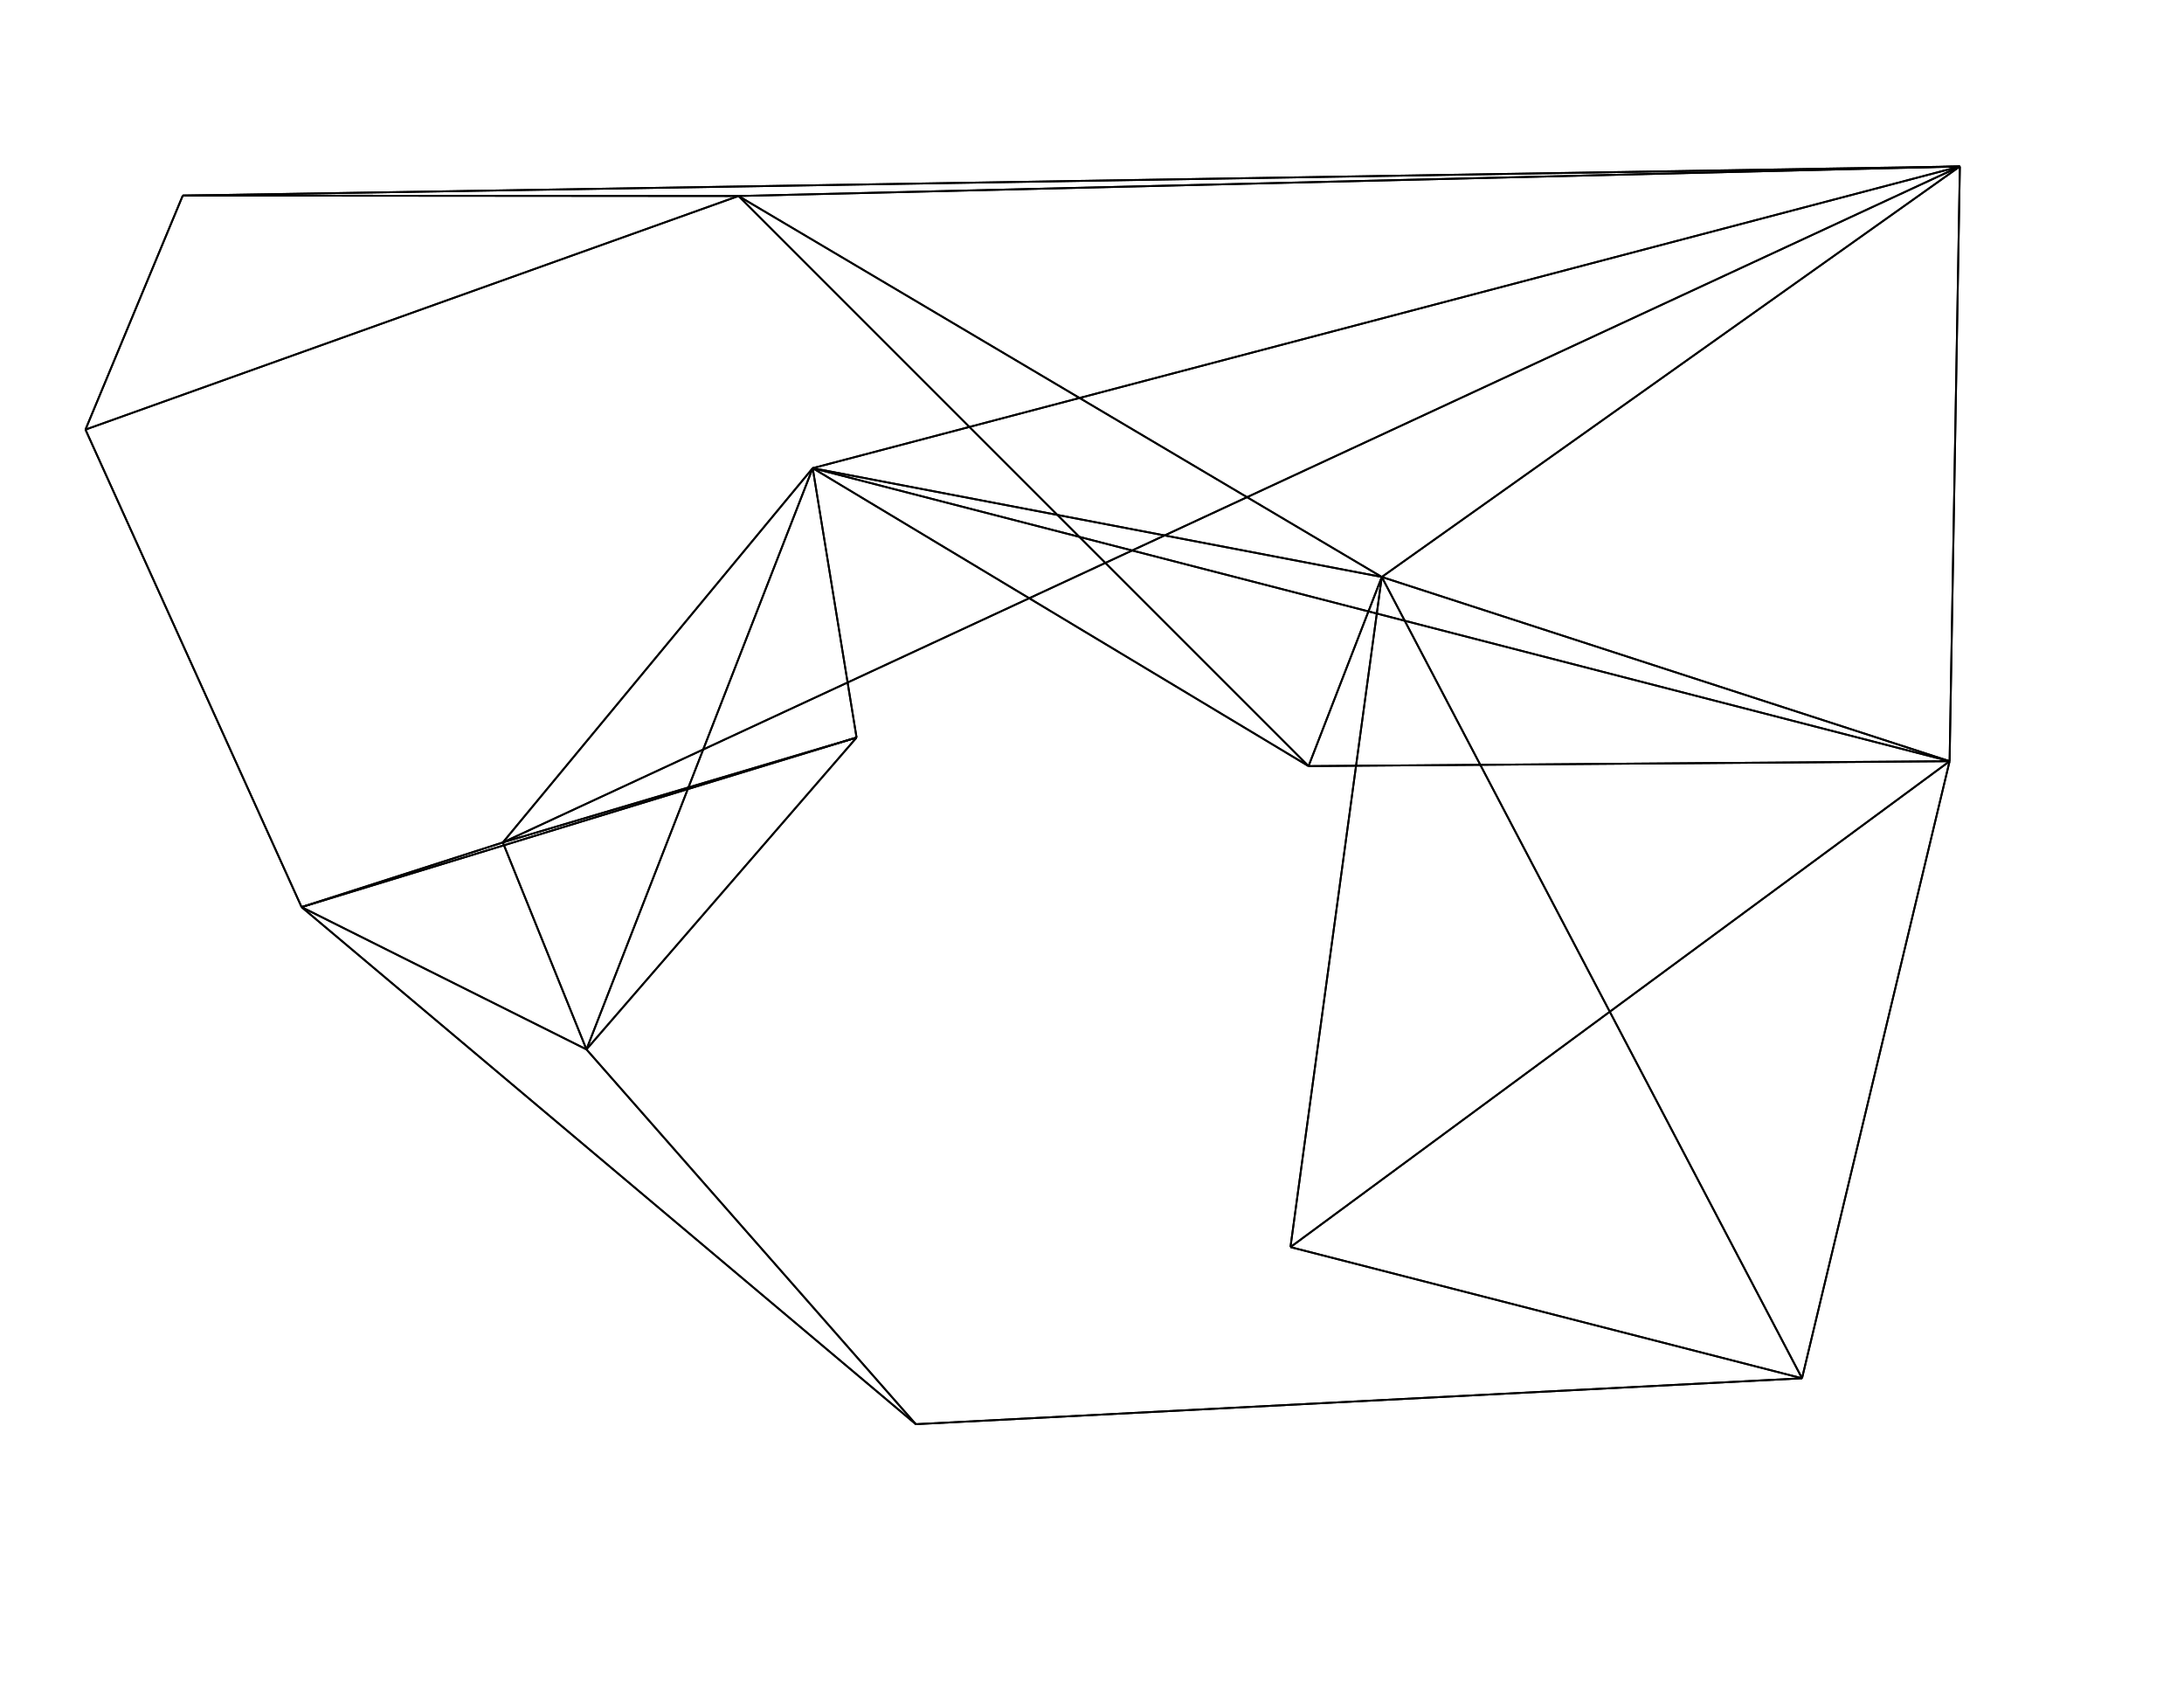
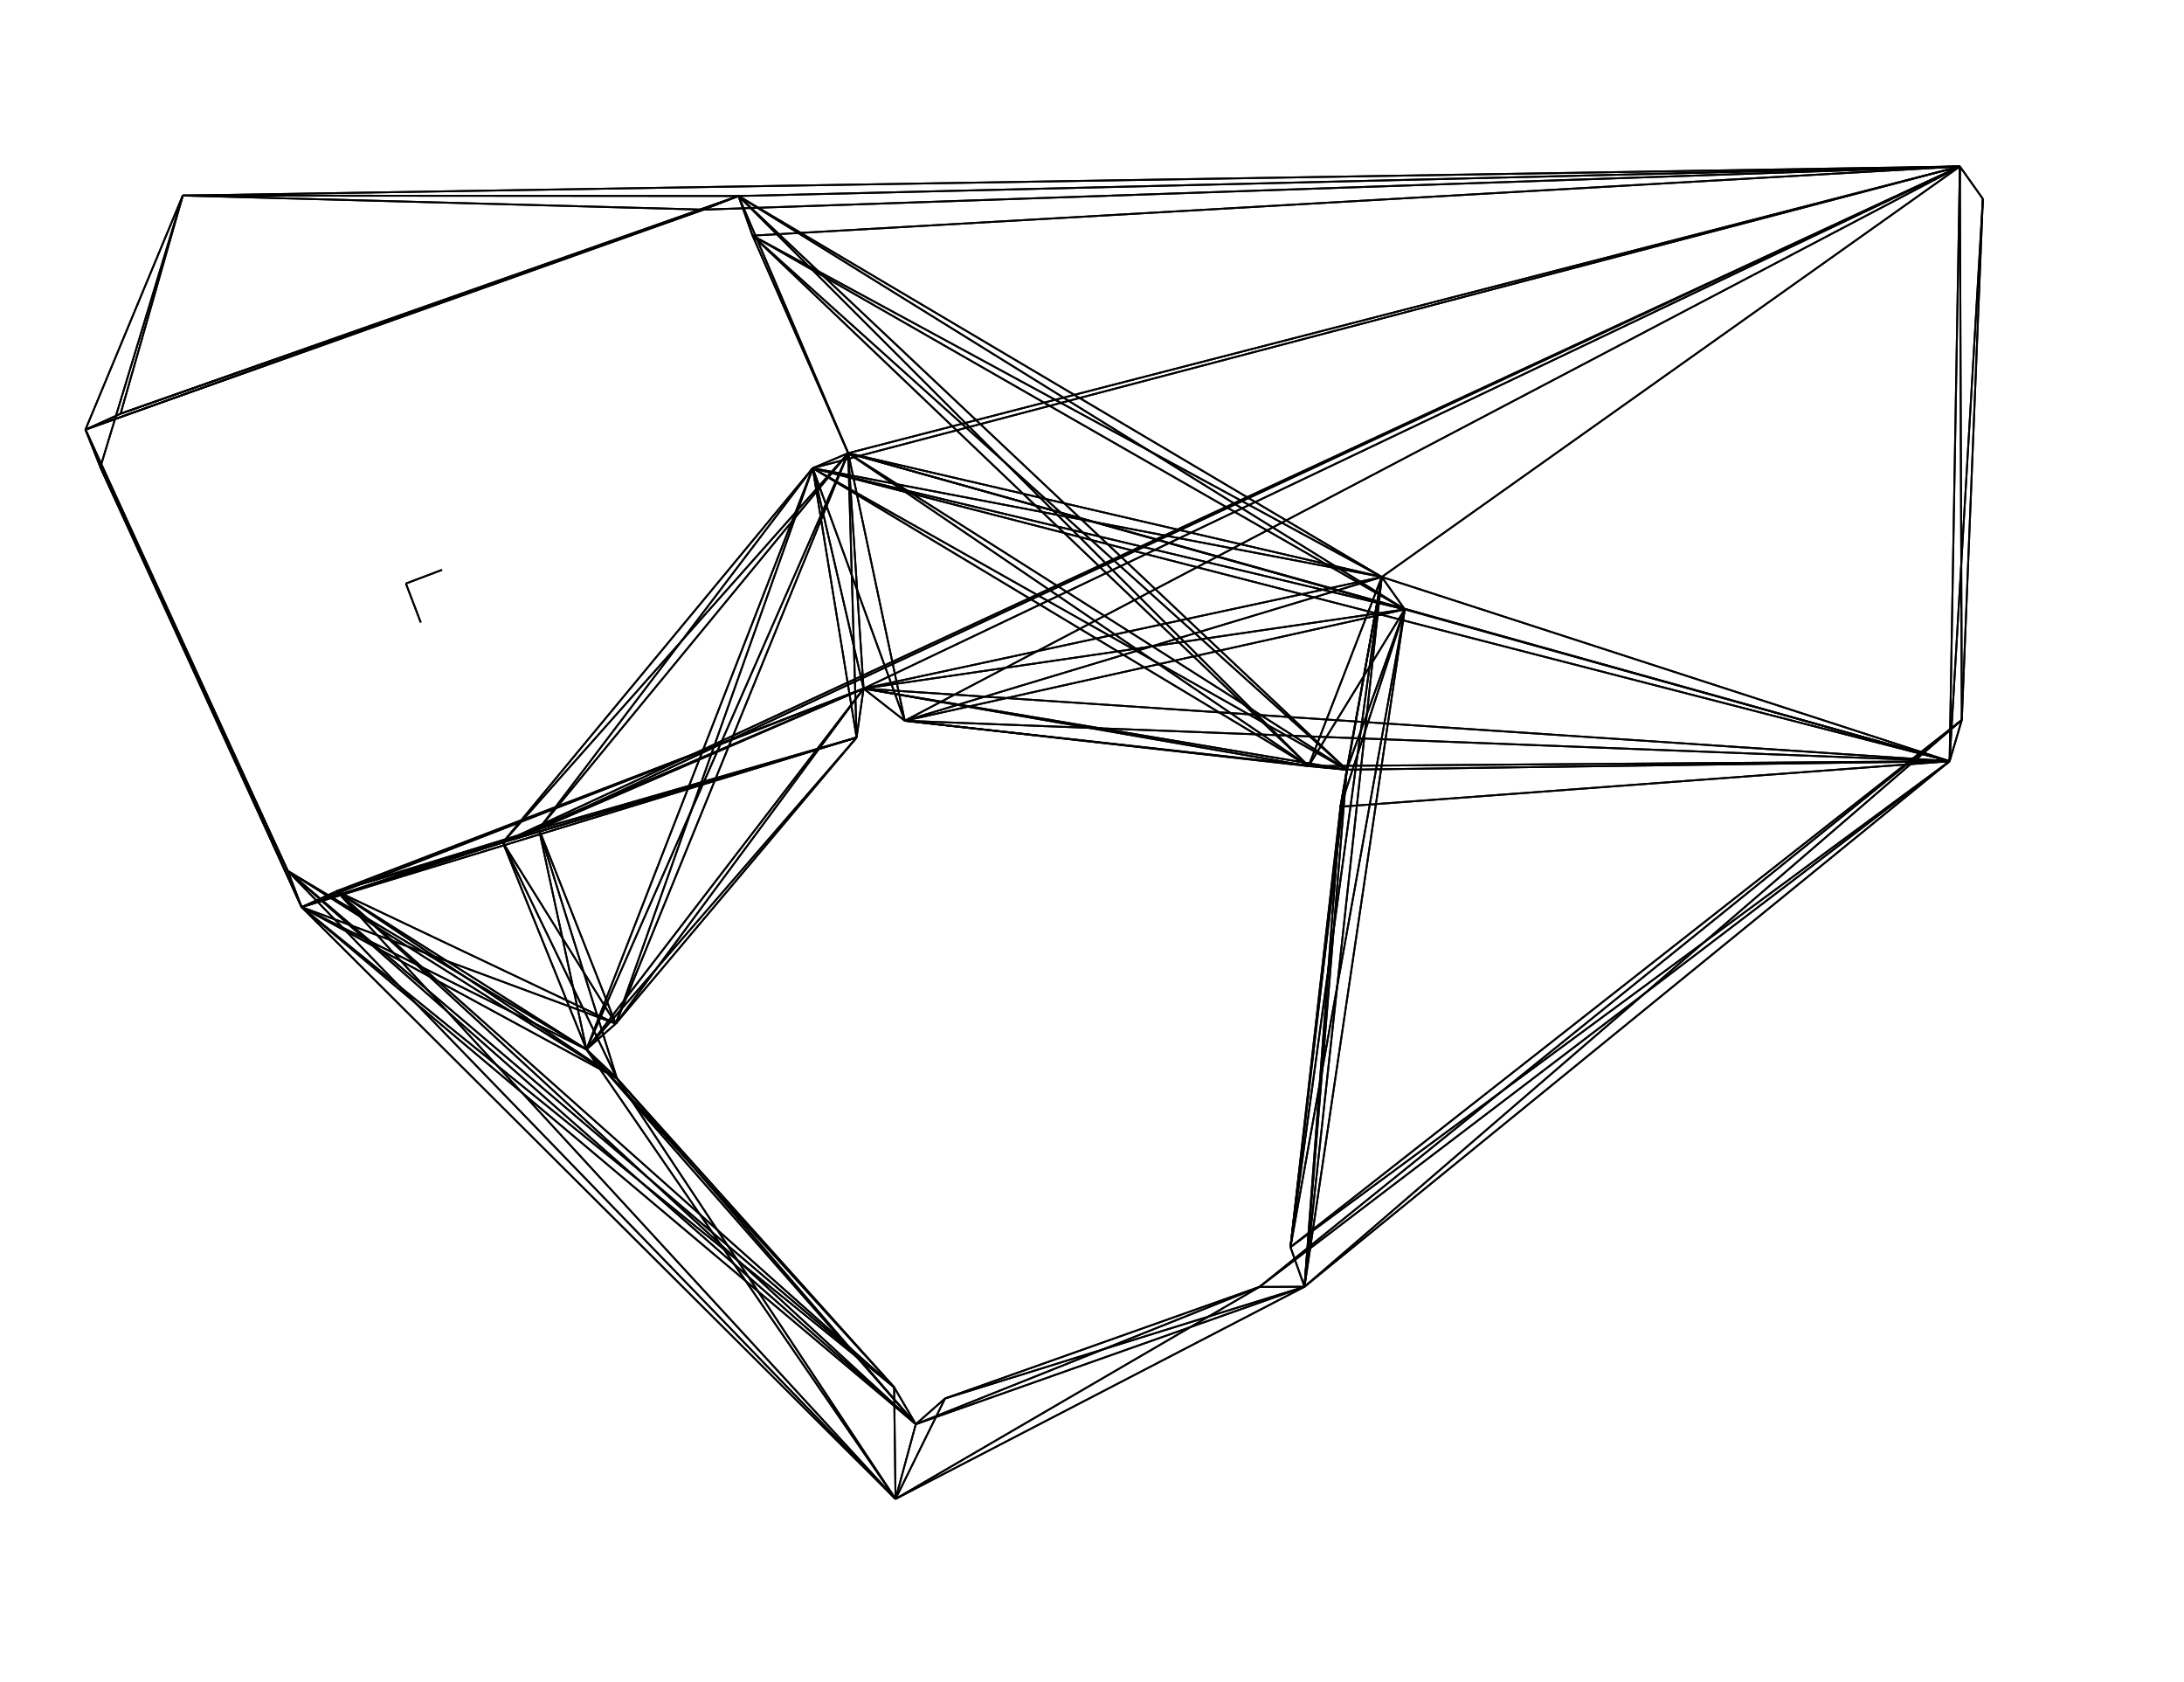
<svg xmlns="http://www.w3.org/2000/svg" width="1195.0px" height="920.0px" viewBox="0.0 0.0 1195.0 920.0">
  <g>
+     <line stroke="#000000" x1="165.014" y1="496.234" x2="184.234" y2="487.534" />
    <line stroke="#000000" x1="165.014" y1="496.234" x2="46.766" y2="235.014" />
+     <line stroke="#000000" x1="165.014" y1="496.234" x2="54.922" y2="255.586" />
    <line stroke="#000000" x1="165.014" y1="496.234" x2="275.136" y2="460.869" />
+     <line stroke="#000000" x1="165.014" y1="496.234" x2="294.869" y2="453.49" />
+     <line stroke="#000000" x1="165.014" y1="496.234" x2="157.456" y2="476.47" />
    <line stroke="#000000" x1="165.014" y1="496.234" x2="320.887" y2="574.091" />
+     <line stroke="#000000" x1="165.014" y1="496.234" x2="336.909" y2="560.008" />
    <line stroke="#000000" x1="165.014" y1="496.234" x2="501.091" y2="779.113" />
+     <line stroke="#000000" x1="165.014" y1="496.234" x2="489.239" y2="758.905" />
    <line stroke="#000000" x1="165.014" y1="496.234" x2="468.686" y2="403.485" />
+     <line stroke="#000000" x1="165.014" y1="496.234" x2="472.515" y2="376.686" />
+     <line stroke="#000000" x1="165.014" y1="496.234" x2="337.514" y2="589.866" />
+     <line stroke="#000000" x1="165.014" y1="496.234" x2="490.0" y2="820.0" />
+     <line stroke="#000000" x1="184.234" y1="487.534" x2="165.014" y2="496.234" />
+     <line stroke="#000000" x1="184.234" y1="487.534" x2="275.136" y2="460.869" />
+     <line stroke="#000000" x1="184.234" y1="487.534" x2="294.869" y2="453.49" />
+     <line stroke="#000000" x1="184.234" y1="487.534" x2="320.887" y2="574.091" />
+     <line stroke="#000000" x1="184.234" y1="487.534" x2="336.909" y2="560.008" />
+     <line stroke="#000000" x1="184.234" y1="487.534" x2="501.091" y2="779.113" />
+     <line stroke="#000000" x1="184.234" y1="487.534" x2="489.239" y2="758.905" />
+     <line stroke="#000000" x1="184.234" y1="487.534" x2="468.686" y2="403.485" />
+     <line stroke="#000000" x1="184.234" y1="487.534" x2="472.515" y2="376.686" />
+     <line stroke="#000000" x1="184.234" y1="487.534" x2="337.514" y2="589.866" />
+     <line stroke="#000000" x1="184.234" y1="487.534" x2="490.0" y2="820.0" />
    <line stroke="#000000" x1="46.766" y1="235.014" x2="165.014" y2="496.234" />
+     <line stroke="#000000" x1="46.766" y1="235.014" x2="65.986" y2="226.313" />
+     <line stroke="#000000" x1="46.766" y1="235.014" x2="54.922" y2="255.586" />
    <line stroke="#000000" x1="46.766" y1="235.014" x2="404.078" y2="107.231" />
+     <line stroke="#000000" x1="46.766" y1="235.014" x2="384.895" y2="114.683" />
+     <line stroke="#000000" x1="46.766" y1="235.014" x2="157.456" y2="476.47" />
    <line stroke="#000000" x1="46.766" y1="235.014" x2="100.0" y2="107.0" />
+     <line stroke="#000000" x1="65.986" y1="226.313" x2="46.766" y2="235.014" />
+     <line stroke="#000000" x1="65.986" y1="226.313" x2="404.078" y2="107.231" />
+     <line stroke="#000000" x1="65.986" y1="226.313" x2="384.895" y2="114.683" />
+     <line stroke="#000000" x1="65.986" y1="226.313" x2="100.0" y2="107.0" />
+     <line stroke="#000000" x1="54.922" y1="255.586" x2="165.014" y2="496.234" />
+     <line stroke="#000000" x1="54.922" y1="255.586" x2="46.766" y2="235.014" />
+     <line stroke="#000000" x1="54.922" y1="255.586" x2="157.456" y2="476.47" />
+     <line stroke="#000000" x1="54.922" y1="255.586" x2="100.0" y2="107.0" />
    <line stroke="#000000" x1="404.078" y1="107.231" x2="46.766" y2="235.014" />
+     <line stroke="#000000" x1="404.078" y1="107.231" x2="65.986" y2="226.313" />
+     <line stroke="#000000" x1="404.078" y1="107.231" x2="411.769" y2="128.895" />
+     <line stroke="#000000" x1="404.078" y1="107.231" x2="384.895" y2="114.683" />
+     <line stroke="#000000" x1="404.078" y1="107.231" x2="464.105" y2="247.894" />
    <line stroke="#000000" x1="404.078" y1="107.231" x2="1072.364" y2="91.057" />
    <line stroke="#000000" x1="404.078" y1="107.231" x2="756.057" y2="315.636" />
+     <line stroke="#000000" x1="404.078" y1="107.231" x2="768.636" y2="333.351" />
    <line stroke="#000000" x1="404.078" y1="107.231" x2="715.983" y2="419.105" />
+     <line stroke="#000000" x1="404.078" y1="107.231" x2="736.895" y2="421.078" />
    <line stroke="#000000" x1="404.078" y1="107.231" x2="100.0" y2="107.0" />
+     <line stroke="#000000" x1="411.769" y1="128.895" x2="404.078" y2="107.231" />
+     <line stroke="#000000" x1="411.769" y1="128.895" x2="464.105" y2="247.894" />
+     <line stroke="#000000" x1="411.769" y1="128.895" x2="1072.364" y2="91.057" />
+     <line stroke="#000000" x1="411.769" y1="128.895" x2="756.057" y2="315.636" />
+     <line stroke="#000000" x1="411.769" y1="128.895" x2="768.636" y2="333.351" />
+     <line stroke="#000000" x1="411.769" y1="128.895" x2="715.983" y2="419.105" />
+     <line stroke="#000000" x1="411.769" y1="128.895" x2="736.895" y2="421.078" />
+     <line stroke="#000000" x1="384.895" y1="114.683" x2="46.766" y2="235.014" />
+     <line stroke="#000000" x1="384.895" y1="114.683" x2="65.986" y2="226.313" />
+     <line stroke="#000000" x1="384.895" y1="114.683" x2="404.078" y2="107.231" />
+     <line stroke="#000000" x1="384.895" y1="114.683" x2="1072.364" y2="91.057" />
+     <line stroke="#000000" x1="384.895" y1="114.683" x2="100.0" y2="107.0" />
+     <line stroke="#000000" x1="444.683" y1="256.104" x2="464.105" y2="247.894" />
    <line stroke="#000000" x1="444.683" y1="256.104" x2="275.136" y2="460.869" />
+     <line stroke="#000000" x1="444.683" y1="256.104" x2="294.869" y2="453.49" />
    <line stroke="#000000" x1="444.683" y1="256.104" x2="1072.364" y2="91.057" />
    <line stroke="#000000" x1="444.683" y1="256.104" x2="756.057" y2="315.636" />
+     <line stroke="#000000" x1="444.683" y1="256.104" x2="768.636" y2="333.351" />
    <line stroke="#000000" x1="444.683" y1="256.104" x2="1066.744" y2="416.43" />
    <line stroke="#000000" x1="444.683" y1="256.104" x2="320.887" y2="574.091" />
+     <line stroke="#000000" x1="444.683" y1="256.104" x2="336.909" y2="560.008" />
    <line stroke="#000000" x1="444.683" y1="256.104" x2="715.983" y2="419.105" />
+     <line stroke="#000000" x1="444.683" y1="256.104" x2="736.895" y2="421.078" />
    <line stroke="#000000" x1="444.683" y1="256.104" x2="468.686" y2="403.485" />
+     <line stroke="#000000" x1="444.683" y1="256.104" x2="472.515" y2="376.686" />
+     <line stroke="#000000" x1="444.683" y1="256.104" x2="495.061" y2="394.292" />
+     <line stroke="#000000" x1="464.105" y1="247.894" x2="404.078" y2="107.231" />
+     <line stroke="#000000" x1="464.105" y1="247.894" x2="411.769" y2="128.895" />
+     <line stroke="#000000" x1="464.105" y1="247.894" x2="444.683" y2="256.104" />
+     <line stroke="#000000" x1="464.105" y1="247.894" x2="275.136" y2="460.869" />
+     <line stroke="#000000" x1="464.105" y1="247.894" x2="294.869" y2="453.49" />
+     <line stroke="#000000" x1="464.105" y1="247.894" x2="1072.364" y2="91.057" />
+     <line stroke="#000000" x1="464.105" y1="247.894" x2="756.057" y2="315.636" />
+     <line stroke="#000000" x1="464.105" y1="247.894" x2="768.636" y2="333.351" />
+     <line stroke="#000000" x1="464.105" y1="247.894" x2="1066.744" y2="416.43" />
+     <line stroke="#000000" x1="464.105" y1="247.894" x2="320.887" y2="574.091" />
+     <line stroke="#000000" x1="464.105" y1="247.894" x2="336.909" y2="560.008" />
+     <line stroke="#000000" x1="464.105" y1="247.894" x2="715.983" y2="419.105" />
+     <line stroke="#000000" x1="464.105" y1="247.894" x2="736.895" y2="421.078" />
+     <line stroke="#000000" x1="464.105" y1="247.894" x2="468.686" y2="403.485" />
+     <line stroke="#000000" x1="464.105" y1="247.894" x2="472.515" y2="376.686" />
+     <line stroke="#000000" x1="464.105" y1="247.894" x2="495.061" y2="394.292" />
+     <line stroke="#000000" x1="222.093" y1="319.22" x2="230.22" y2="340.529" />
+     <line stroke="#000000" x1="222.093" y1="319.22" x2="241.863" y2="311.756" />
+     <line stroke="#000000" x1="230.22" y1="340.529" x2="222.093" y2="319.22" />
+     <line stroke="#000000" x1="241.863" y1="311.756" x2="222.093" y2="319.22" />
    <line stroke="#000000" x1="275.136" y1="460.869" x2="165.014" y2="496.234" />
+     <line stroke="#000000" x1="275.136" y1="460.869" x2="184.234" y2="487.534" />
    <line stroke="#000000" x1="275.136" y1="460.869" x2="444.683" y2="256.104" />
+     <line stroke="#000000" x1="275.136" y1="460.869" x2="464.105" y2="247.894" />
+     <line stroke="#000000" x1="275.136" y1="460.869" x2="294.869" y2="453.49" />
    <line stroke="#000000" x1="275.136" y1="460.869" x2="1072.364" y2="91.057" />
    <line stroke="#000000" x1="275.136" y1="460.869" x2="320.887" y2="574.091" />
+     <line stroke="#000000" x1="275.136" y1="460.869" x2="336.909" y2="560.008" />
    <line stroke="#000000" x1="275.136" y1="460.869" x2="468.686" y2="403.485" />
+     <line stroke="#000000" x1="275.136" y1="460.869" x2="472.515" y2="376.686" />
+     <line stroke="#000000" x1="275.136" y1="460.869" x2="337.514" y2="589.866" />
+     <line stroke="#000000" x1="294.869" y1="453.49" x2="165.014" y2="496.234" />
+     <line stroke="#000000" x1="294.869" y1="453.49" x2="184.234" y2="487.534" />
+     <line stroke="#000000" x1="294.869" y1="453.49" x2="444.683" y2="256.104" />
+     <line stroke="#000000" x1="294.869" y1="453.49" x2="464.105" y2="247.894" />
+     <line stroke="#000000" x1="294.869" y1="453.49" x2="275.136" y2="460.869" />
+     <line stroke="#000000" x1="294.869" y1="453.49" x2="1072.364" y2="91.057" />
+     <line stroke="#000000" x1="294.869" y1="453.49" x2="320.887" y2="574.091" />
+     <line stroke="#000000" x1="294.869" y1="453.49" x2="336.909" y2="560.008" />
+     <line stroke="#000000" x1="294.869" y1="453.49" x2="468.686" y2="403.485" />
+     <line stroke="#000000" x1="294.869" y1="453.49" x2="472.515" y2="376.686" />
+     <line stroke="#000000" x1="294.869" y1="453.49" x2="337.514" y2="589.866" />
+     <line stroke="#000000" x1="157.456" y1="476.47" x2="165.014" y2="496.234" />
+     <line stroke="#000000" x1="157.456" y1="476.47" x2="46.766" y2="235.014" />
+     <line stroke="#000000" x1="157.456" y1="476.47" x2="54.922" y2="255.586" />
+     <line stroke="#000000" x1="157.456" y1="476.47" x2="320.887" y2="574.091" />
+     <line stroke="#000000" x1="157.456" y1="476.47" x2="501.091" y2="779.113" />
+     <line stroke="#000000" x1="157.456" y1="476.47" x2="489.239" y2="758.905" />
+     <line stroke="#000000" x1="157.456" y1="476.47" x2="337.514" y2="589.866" />
+     <line stroke="#000000" x1="157.456" y1="476.47" x2="490.0" y2="820.0" />
    <line stroke="#000000" x1="1072.364" y1="91.057" x2="404.078" y2="107.231" />
+     <line stroke="#000000" x1="1072.364" y1="91.057" x2="411.769" y2="128.895" />
+     <line stroke="#000000" x1="1072.364" y1="91.057" x2="384.895" y2="114.683" />
    <line stroke="#000000" x1="1072.364" y1="91.057" x2="444.683" y2="256.104" />
+     <line stroke="#000000" x1="1072.364" y1="91.057" x2="464.105" y2="247.894" />
    <line stroke="#000000" x1="1072.364" y1="91.057" x2="275.136" y2="460.869" />
+     <line stroke="#000000" x1="1072.364" y1="91.057" x2="294.869" y2="453.49" />
+     <line stroke="#000000" x1="1072.364" y1="91.057" x2="1084.943" y2="108.773" />
    <line stroke="#000000" x1="1072.364" y1="91.057" x2="756.057" y2="315.636" />
    <line stroke="#000000" x1="1072.364" y1="91.057" x2="1066.744" y2="416.43" />
+     <line stroke="#000000" x1="1072.364" y1="91.057" x2="1073.43" y2="393.884" />
+     <line stroke="#000000" x1="1072.364" y1="91.057" x2="472.515" y2="376.686" />
+     <line stroke="#000000" x1="1072.364" y1="91.057" x2="495.061" y2="394.292" />
    <line stroke="#000000" x1="1072.364" y1="91.057" x2="100.0" y2="107.0" />
+     <line stroke="#000000" x1="1084.943" y1="108.773" x2="1072.364" y2="91.057" />
+     <line stroke="#000000" x1="1084.943" y1="108.773" x2="1066.744" y2="416.43" />
+     <line stroke="#000000" x1="1084.943" y1="108.773" x2="1073.43" y2="393.884" />
    <line stroke="#000000" x1="756.057" y1="315.636" x2="404.078" y2="107.231" />
+     <line stroke="#000000" x1="756.057" y1="315.636" x2="411.769" y2="128.895" />
    <line stroke="#000000" x1="756.057" y1="315.636" x2="444.683" y2="256.104" />
+     <line stroke="#000000" x1="756.057" y1="315.636" x2="464.105" y2="247.894" />
    <line stroke="#000000" x1="756.057" y1="315.636" x2="1072.364" y2="91.057" />
+     <line stroke="#000000" x1="756.057" y1="315.636" x2="768.636" y2="333.351" />
    <line stroke="#000000" x1="756.057" y1="315.636" x2="1066.744" y2="416.43" />
    <line stroke="#000000" x1="756.057" y1="315.636" x2="706.095" y2="682.239" />
+     <line stroke="#000000" x1="756.057" y1="315.636" x2="713.761" y2="703.923" />
    <line stroke="#000000" x1="756.057" y1="315.636" x2="715.983" y2="419.105" />
-     <line stroke="#000000" x1="756.057" y1="315.636" x2="986.0" y2="754.0" />
+     <line stroke="#000000" x1="756.057" y1="315.636" x2="736.895" y2="421.078" />
+     <line stroke="#000000" x1="756.057" y1="315.636" x2="733.485" y2="441.314" />
+     <line stroke="#000000" x1="756.057" y1="315.636" x2="472.515" y2="376.686" />
+     <line stroke="#000000" x1="756.057" y1="315.636" x2="495.061" y2="394.292" />
+     <line stroke="#000000" x1="768.636" y1="333.351" x2="404.078" y2="107.231" />
+     <line stroke="#000000" x1="768.636" y1="333.351" x2="411.769" y2="128.895" />
+     <line stroke="#000000" x1="768.636" y1="333.351" x2="444.683" y2="256.104" />
+     <line stroke="#000000" x1="768.636" y1="333.351" x2="464.105" y2="247.894" />
+     <line stroke="#000000" x1="768.636" y1="333.351" x2="756.057" y2="315.636" />
+     <line stroke="#000000" x1="768.636" y1="333.351" x2="1066.744" y2="416.43" />
+     <line stroke="#000000" x1="768.636" y1="333.351" x2="706.095" y2="682.239" />
+     <line stroke="#000000" x1="768.636" y1="333.351" x2="713.761" y2="703.923" />
+     <line stroke="#000000" x1="768.636" y1="333.351" x2="715.983" y2="419.105" />
+     <line stroke="#000000" x1="768.636" y1="333.351" x2="736.895" y2="421.078" />
+     <line stroke="#000000" x1="768.636" y1="333.351" x2="733.485" y2="441.314" />
+     <line stroke="#000000" x1="768.636" y1="333.351" x2="472.515" y2="376.686" />
+     <line stroke="#000000" x1="768.636" y1="333.351" x2="495.061" y2="394.292" />
    <line stroke="#000000" x1="1066.744" y1="416.43" x2="444.683" y2="256.104" />
+     <line stroke="#000000" x1="1066.744" y1="416.43" x2="464.105" y2="247.894" />
    <line stroke="#000000" x1="1066.744" y1="416.43" x2="1072.364" y2="91.057" />
+     <line stroke="#000000" x1="1066.744" y1="416.43" x2="1084.943" y2="108.773" />
    <line stroke="#000000" x1="1066.744" y1="416.43" x2="756.057" y2="315.636" />
+     <line stroke="#000000" x1="1066.744" y1="416.43" x2="768.636" y2="333.351" />
+     <line stroke="#000000" x1="1066.744" y1="416.43" x2="1073.43" y2="393.884" />
    <line stroke="#000000" x1="1066.744" y1="416.43" x2="706.095" y2="682.239" />
+     <line stroke="#000000" x1="1066.744" y1="416.43" x2="713.761" y2="703.923" />
+     <line stroke="#000000" x1="1066.744" y1="416.43" x2="689.105" y2="704.016" />
    <line stroke="#000000" x1="1066.744" y1="416.43" x2="715.983" y2="419.105" />
-     <line stroke="#000000" x1="1066.744" y1="416.43" x2="986.0" y2="754.0" />
+     <line stroke="#000000" x1="1066.744" y1="416.43" x2="736.895" y2="421.078" />
+     <line stroke="#000000" x1="1066.744" y1="416.43" x2="733.485" y2="441.314" />
+     <line stroke="#000000" x1="1066.744" y1="416.43" x2="472.515" y2="376.686" />
+     <line stroke="#000000" x1="1066.744" y1="416.43" x2="495.061" y2="394.292" />
+     <line stroke="#000000" x1="1073.43" y1="393.884" x2="1072.364" y2="91.057" />
+     <line stroke="#000000" x1="1073.43" y1="393.884" x2="1084.943" y2="108.773" />
+     <line stroke="#000000" x1="1073.43" y1="393.884" x2="1066.744" y2="416.43" />
+     <line stroke="#000000" x1="1073.43" y1="393.884" x2="706.095" y2="682.239" />
+     <line stroke="#000000" x1="1073.43" y1="393.884" x2="713.761" y2="703.923" />
+     <line stroke="#000000" x1="1073.43" y1="393.884" x2="689.105" y2="704.016" />
    <line stroke="#000000" x1="320.887" y1="574.091" x2="165.014" y2="496.234" />
+     <line stroke="#000000" x1="320.887" y1="574.091" x2="184.234" y2="487.534" />
    <line stroke="#000000" x1="320.887" y1="574.091" x2="444.683" y2="256.104" />
+     <line stroke="#000000" x1="320.887" y1="574.091" x2="464.105" y2="247.894" />
    <line stroke="#000000" x1="320.887" y1="574.091" x2="275.136" y2="460.869" />
+     <line stroke="#000000" x1="320.887" y1="574.091" x2="294.869" y2="453.49" />
+     <line stroke="#000000" x1="320.887" y1="574.091" x2="157.456" y2="476.47" />
+     <line stroke="#000000" x1="320.887" y1="574.091" x2="336.909" y2="560.008" />
    <line stroke="#000000" x1="320.887" y1="574.091" x2="501.091" y2="779.113" />
+     <line stroke="#000000" x1="320.887" y1="574.091" x2="489.239" y2="758.905" />
    <line stroke="#000000" x1="320.887" y1="574.091" x2="468.686" y2="403.485" />
+     <line stroke="#000000" x1="320.887" y1="574.091" x2="472.515" y2="376.686" />
+     <line stroke="#000000" x1="320.887" y1="574.091" x2="337.514" y2="589.866" />
+     <line stroke="#000000" x1="320.887" y1="574.091" x2="490.0" y2="820.0" />
+     <line stroke="#000000" x1="336.909" y1="560.008" x2="165.014" y2="496.234" />
+     <line stroke="#000000" x1="336.909" y1="560.008" x2="184.234" y2="487.534" />
+     <line stroke="#000000" x1="336.909" y1="560.008" x2="444.683" y2="256.104" />
+     <line stroke="#000000" x1="336.909" y1="560.008" x2="464.105" y2="247.894" />
+     <line stroke="#000000" x1="336.909" y1="560.008" x2="275.136" y2="460.869" />
+     <line stroke="#000000" x1="336.909" y1="560.008" x2="294.869" y2="453.49" />
+     <line stroke="#000000" x1="336.909" y1="560.008" x2="320.887" y2="574.091" />
+     <line stroke="#000000" x1="336.909" y1="560.008" x2="468.686" y2="403.485" />
+     <line stroke="#000000" x1="336.909" y1="560.008" x2="472.515" y2="376.686" />
    <line stroke="#000000" x1="501.091" y1="779.113" x2="165.014" y2="496.234" />
+     <line stroke="#000000" x1="501.091" y1="779.113" x2="184.234" y2="487.534" />
+     <line stroke="#000000" x1="501.091" y1="779.113" x2="157.456" y2="476.47" />
    <line stroke="#000000" x1="501.091" y1="779.113" x2="320.887" y2="574.091" />
-     <line stroke="#000000" x1="501.091" y1="779.113" x2="986.0" y2="754.0" />
+     <line stroke="#000000" x1="501.091" y1="779.113" x2="517.113" y2="765.03" />
+     <line stroke="#000000" x1="501.091" y1="779.113" x2="489.239" y2="758.905" />
+     <line stroke="#000000" x1="501.091" y1="779.113" x2="713.761" y2="703.923" />
+     <line stroke="#000000" x1="501.091" y1="779.113" x2="689.105" y2="704.016" />
+     <line stroke="#000000" x1="501.091" y1="779.113" x2="337.514" y2="589.866" />
+     <line stroke="#000000" x1="501.091" y1="779.113" x2="490.0" y2="820.0" />
+     <line stroke="#000000" x1="517.113" y1="765.03" x2="501.091" y2="779.113" />
+     <line stroke="#000000" x1="517.113" y1="765.03" x2="713.761" y2="703.923" />
+     <line stroke="#000000" x1="517.113" y1="765.03" x2="689.105" y2="704.016" />
+     <line stroke="#000000" x1="517.113" y1="765.03" x2="490.0" y2="820.0" />
+     <line stroke="#000000" x1="489.239" y1="758.905" x2="165.014" y2="496.234" />
+     <line stroke="#000000" x1="489.239" y1="758.905" x2="184.234" y2="487.534" />
+     <line stroke="#000000" x1="489.239" y1="758.905" x2="157.456" y2="476.47" />
+     <line stroke="#000000" x1="489.239" y1="758.905" x2="320.887" y2="574.091" />
+     <line stroke="#000000" x1="489.239" y1="758.905" x2="501.091" y2="779.113" />
+     <line stroke="#000000" x1="489.239" y1="758.905" x2="337.514" y2="589.866" />
+     <line stroke="#000000" x1="489.239" y1="758.905" x2="490.0" y2="820.0" />
    <line stroke="#000000" x1="706.095" y1="682.239" x2="756.057" y2="315.636" />
+     <line stroke="#000000" x1="706.095" y1="682.239" x2="768.636" y2="333.351" />
    <line stroke="#000000" x1="706.095" y1="682.239" x2="1066.744" y2="416.43" />
-     <line stroke="#000000" x1="706.095" y1="682.239" x2="986.0" y2="754.0" />
+     <line stroke="#000000" x1="706.095" y1="682.239" x2="1073.43" y2="393.884" />
+     <line stroke="#000000" x1="706.095" y1="682.239" x2="713.761" y2="703.923" />
+     <line stroke="#000000" x1="706.095" y1="682.239" x2="736.895" y2="421.078" />
+     <line stroke="#000000" x1="706.095" y1="682.239" x2="733.485" y2="441.314" />
+     <line stroke="#000000" x1="713.761" y1="703.923" x2="756.057" y2="315.636" />
+     <line stroke="#000000" x1="713.761" y1="703.923" x2="768.636" y2="333.351" />
+     <line stroke="#000000" x1="713.761" y1="703.923" x2="1066.744" y2="416.43" />
+     <line stroke="#000000" x1="713.761" y1="703.923" x2="1073.43" y2="393.884" />
+     <line stroke="#000000" x1="713.761" y1="703.923" x2="501.091" y2="779.113" />
+     <line stroke="#000000" x1="713.761" y1="703.923" x2="517.113" y2="765.03" />
+     <line stroke="#000000" x1="713.761" y1="703.923" x2="706.095" y2="682.239" />
+     <line stroke="#000000" x1="713.761" y1="703.923" x2="689.105" y2="704.016" />
+     <line stroke="#000000" x1="713.761" y1="703.923" x2="736.895" y2="421.078" />
+     <line stroke="#000000" x1="713.761" y1="703.923" x2="733.485" y2="441.314" />
+     <line stroke="#000000" x1="713.761" y1="703.923" x2="490.0" y2="820.0" />
+     <line stroke="#000000" x1="689.105" y1="704.016" x2="1066.744" y2="416.43" />
+     <line stroke="#000000" x1="689.105" y1="704.016" x2="1073.43" y2="393.884" />
+     <line stroke="#000000" x1="689.105" y1="704.016" x2="501.091" y2="779.113" />
+     <line stroke="#000000" x1="689.105" y1="704.016" x2="517.113" y2="765.03" />
+     <line stroke="#000000" x1="689.105" y1="704.016" x2="713.761" y2="703.923" />
+     <line stroke="#000000" x1="689.105" y1="704.016" x2="490.0" y2="820.0" />
    <line stroke="#000000" x1="715.983" y1="419.105" x2="404.078" y2="107.231" />
+     <line stroke="#000000" x1="715.983" y1="419.105" x2="411.769" y2="128.895" />
    <line stroke="#000000" x1="715.983" y1="419.105" x2="444.683" y2="256.104" />
+     <line stroke="#000000" x1="715.983" y1="419.105" x2="464.105" y2="247.894" />
    <line stroke="#000000" x1="715.983" y1="419.105" x2="756.057" y2="315.636" />
+     <line stroke="#000000" x1="715.983" y1="419.105" x2="768.636" y2="333.351" />
    <line stroke="#000000" x1="715.983" y1="419.105" x2="1066.744" y2="416.43" />
+     <line stroke="#000000" x1="715.983" y1="419.105" x2="736.895" y2="421.078" />
+     <line stroke="#000000" x1="715.983" y1="419.105" x2="472.515" y2="376.686" />
+     <line stroke="#000000" x1="715.983" y1="419.105" x2="495.061" y2="394.292" />
+     <line stroke="#000000" x1="736.895" y1="421.078" x2="404.078" y2="107.231" />
+     <line stroke="#000000" x1="736.895" y1="421.078" x2="411.769" y2="128.895" />
+     <line stroke="#000000" x1="736.895" y1="421.078" x2="444.683" y2="256.104" />
+     <line stroke="#000000" x1="736.895" y1="421.078" x2="464.105" y2="247.894" />
+     <line stroke="#000000" x1="736.895" y1="421.078" x2="756.057" y2="315.636" />
+     <line stroke="#000000" x1="736.895" y1="421.078" x2="768.636" y2="333.351" />
+     <line stroke="#000000" x1="736.895" y1="421.078" x2="1066.744" y2="416.43" />
+     <line stroke="#000000" x1="736.895" y1="421.078" x2="706.095" y2="682.239" />
+     <line stroke="#000000" x1="736.895" y1="421.078" x2="713.761" y2="703.923" />
+     <line stroke="#000000" x1="736.895" y1="421.078" x2="715.983" y2="419.105" />
+     <line stroke="#000000" x1="736.895" y1="421.078" x2="733.485" y2="441.314" />
+     <line stroke="#000000" x1="736.895" y1="421.078" x2="472.515" y2="376.686" />
+     <line stroke="#000000" x1="736.895" y1="421.078" x2="495.061" y2="394.292" />
+     <line stroke="#000000" x1="733.485" y1="441.314" x2="756.057" y2="315.636" />
+     <line stroke="#000000" x1="733.485" y1="441.314" x2="768.636" y2="333.351" />
+     <line stroke="#000000" x1="733.485" y1="441.314" x2="1066.744" y2="416.43" />
+     <line stroke="#000000" x1="733.485" y1="441.314" x2="706.095" y2="682.239" />
+     <line stroke="#000000" x1="733.485" y1="441.314" x2="713.761" y2="703.923" />
+     <line stroke="#000000" x1="733.485" y1="441.314" x2="736.895" y2="421.078" />
    <line stroke="#000000" x1="468.686" y1="403.485" x2="165.014" y2="496.234" />
+     <line stroke="#000000" x1="468.686" y1="403.485" x2="184.234" y2="487.534" />
    <line stroke="#000000" x1="468.686" y1="403.485" x2="444.683" y2="256.104" />
+     <line stroke="#000000" x1="468.686" y1="403.485" x2="464.105" y2="247.894" />
    <line stroke="#000000" x1="468.686" y1="403.485" x2="275.136" y2="460.869" />
+     <line stroke="#000000" x1="468.686" y1="403.485" x2="294.869" y2="453.49" />
    <line stroke="#000000" x1="468.686" y1="403.485" x2="320.887" y2="574.091" />
+     <line stroke="#000000" x1="468.686" y1="403.485" x2="336.909" y2="560.008" />
+     <line stroke="#000000" x1="468.686" y1="403.485" x2="472.515" y2="376.686" />
+     <line stroke="#000000" x1="472.515" y1="376.686" x2="165.014" y2="496.234" />
+     <line stroke="#000000" x1="472.515" y1="376.686" x2="184.234" y2="487.534" />
+     <line stroke="#000000" x1="472.515" y1="376.686" x2="444.683" y2="256.104" />
+     <line stroke="#000000" x1="472.515" y1="376.686" x2="464.105" y2="247.894" />
+     <line stroke="#000000" x1="472.515" y1="376.686" x2="275.136" y2="460.869" />
+     <line stroke="#000000" x1="472.515" y1="376.686" x2="294.869" y2="453.49" />
+     <line stroke="#000000" x1="472.515" y1="376.686" x2="1072.364" y2="91.057" />
+     <line stroke="#000000" x1="472.515" y1="376.686" x2="756.057" y2="315.636" />
+     <line stroke="#000000" x1="472.515" y1="376.686" x2="768.636" y2="333.351" />
+     <line stroke="#000000" x1="472.515" y1="376.686" x2="1066.744" y2="416.43" />
+     <line stroke="#000000" x1="472.515" y1="376.686" x2="320.887" y2="574.091" />
+     <line stroke="#000000" x1="472.515" y1="376.686" x2="336.909" y2="560.008" />
+     <line stroke="#000000" x1="472.515" y1="376.686" x2="715.983" y2="419.105" />
+     <line stroke="#000000" x1="472.515" y1="376.686" x2="736.895" y2="421.078" />
+     <line stroke="#000000" x1="472.515" y1="376.686" x2="468.686" y2="403.485" />
+     <line stroke="#000000" x1="472.515" y1="376.686" x2="495.061" y2="394.292" />
+     <line stroke="#000000" x1="495.061" y1="394.292" x2="444.683" y2="256.104" />
+     <line stroke="#000000" x1="495.061" y1="394.292" x2="464.105" y2="247.894" />
+     <line stroke="#000000" x1="495.061" y1="394.292" x2="1072.364" y2="91.057" />
+     <line stroke="#000000" x1="495.061" y1="394.292" x2="756.057" y2="315.636" />
+     <line stroke="#000000" x1="495.061" y1="394.292" x2="768.636" y2="333.351" />
+     <line stroke="#000000" x1="495.061" y1="394.292" x2="1066.744" y2="416.43" />
+     <line stroke="#000000" x1="495.061" y1="394.292" x2="715.983" y2="419.105" />
+     <line stroke="#000000" x1="495.061" y1="394.292" x2="736.895" y2="421.078" />
+     <line stroke="#000000" x1="495.061" y1="394.292" x2="472.515" y2="376.686" />
+     <line stroke="#000000" x1="337.514" y1="589.866" x2="165.014" y2="496.234" />
+     <line stroke="#000000" x1="337.514" y1="589.866" x2="184.234" y2="487.534" />
+     <line stroke="#000000" x1="337.514" y1="589.866" x2="275.136" y2="460.869" />
+     <line stroke="#000000" x1="337.514" y1="589.866" x2="294.869" y2="453.49" />
+     <line stroke="#000000" x1="337.514" y1="589.866" x2="157.456" y2="476.47" />
+     <line stroke="#000000" x1="337.514" y1="589.866" x2="320.887" y2="574.091" />
+     <line stroke="#000000" x1="337.514" y1="589.866" x2="501.091" y2="779.113" />
+     <line stroke="#000000" x1="337.514" y1="589.866" x2="489.239" y2="758.905" />
+     <line stroke="#000000" x1="337.514" y1="589.866" x2="490.0" y2="820.0" />
+     <line stroke="#000000" x1="490.0" y1="820.0" x2="165.014" y2="496.234" />
+     <line stroke="#000000" x1="490.0" y1="820.0" x2="184.234" y2="487.534" />
+     <line stroke="#000000" x1="490.0" y1="820.0" x2="157.456" y2="476.47" />
+     <line stroke="#000000" x1="490.0" y1="820.0" x2="320.887" y2="574.091" />
+     <line stroke="#000000" x1="490.0" y1="820.0" x2="501.091" y2="779.113" />
+     <line stroke="#000000" x1="490.0" y1="820.0" x2="517.113" y2="765.03" />
+     <line stroke="#000000" x1="490.0" y1="820.0" x2="489.239" y2="758.905" />
+     <line stroke="#000000" x1="490.0" y1="820.0" x2="713.761" y2="703.923" />
+     <line stroke="#000000" x1="490.0" y1="820.0" x2="689.105" y2="704.016" />
+     <line stroke="#000000" x1="490.0" y1="820.0" x2="337.514" y2="589.866" />
    <line stroke="#000000" x1="100.0" y1="107.0" x2="46.766" y2="235.014" />
+     <line stroke="#000000" x1="100.0" y1="107.0" x2="65.986" y2="226.313" />
+     <line stroke="#000000" x1="100.0" y1="107.0" x2="54.922" y2="255.586" />
    <line stroke="#000000" x1="100.0" y1="107.0" x2="404.078" y2="107.231" />
+     <line stroke="#000000" x1="100.0" y1="107.0" x2="384.895" y2="114.683" />
    <line stroke="#000000" x1="100.0" y1="107.0" x2="1072.364" y2="91.057" />
-     <line stroke="#000000" x1="986.0" y1="754.0" x2="756.057" y2="315.636" />
-     <line stroke="#000000" x1="986.0" y1="754.0" x2="1066.744" y2="416.43" />
-     <line stroke="#000000" x1="986.0" y1="754.0" x2="501.091" y2="779.113" />
-     <line stroke="#000000" x1="986.0" y1="754.0" x2="706.095" y2="682.239" />
  </g>
</svg>
